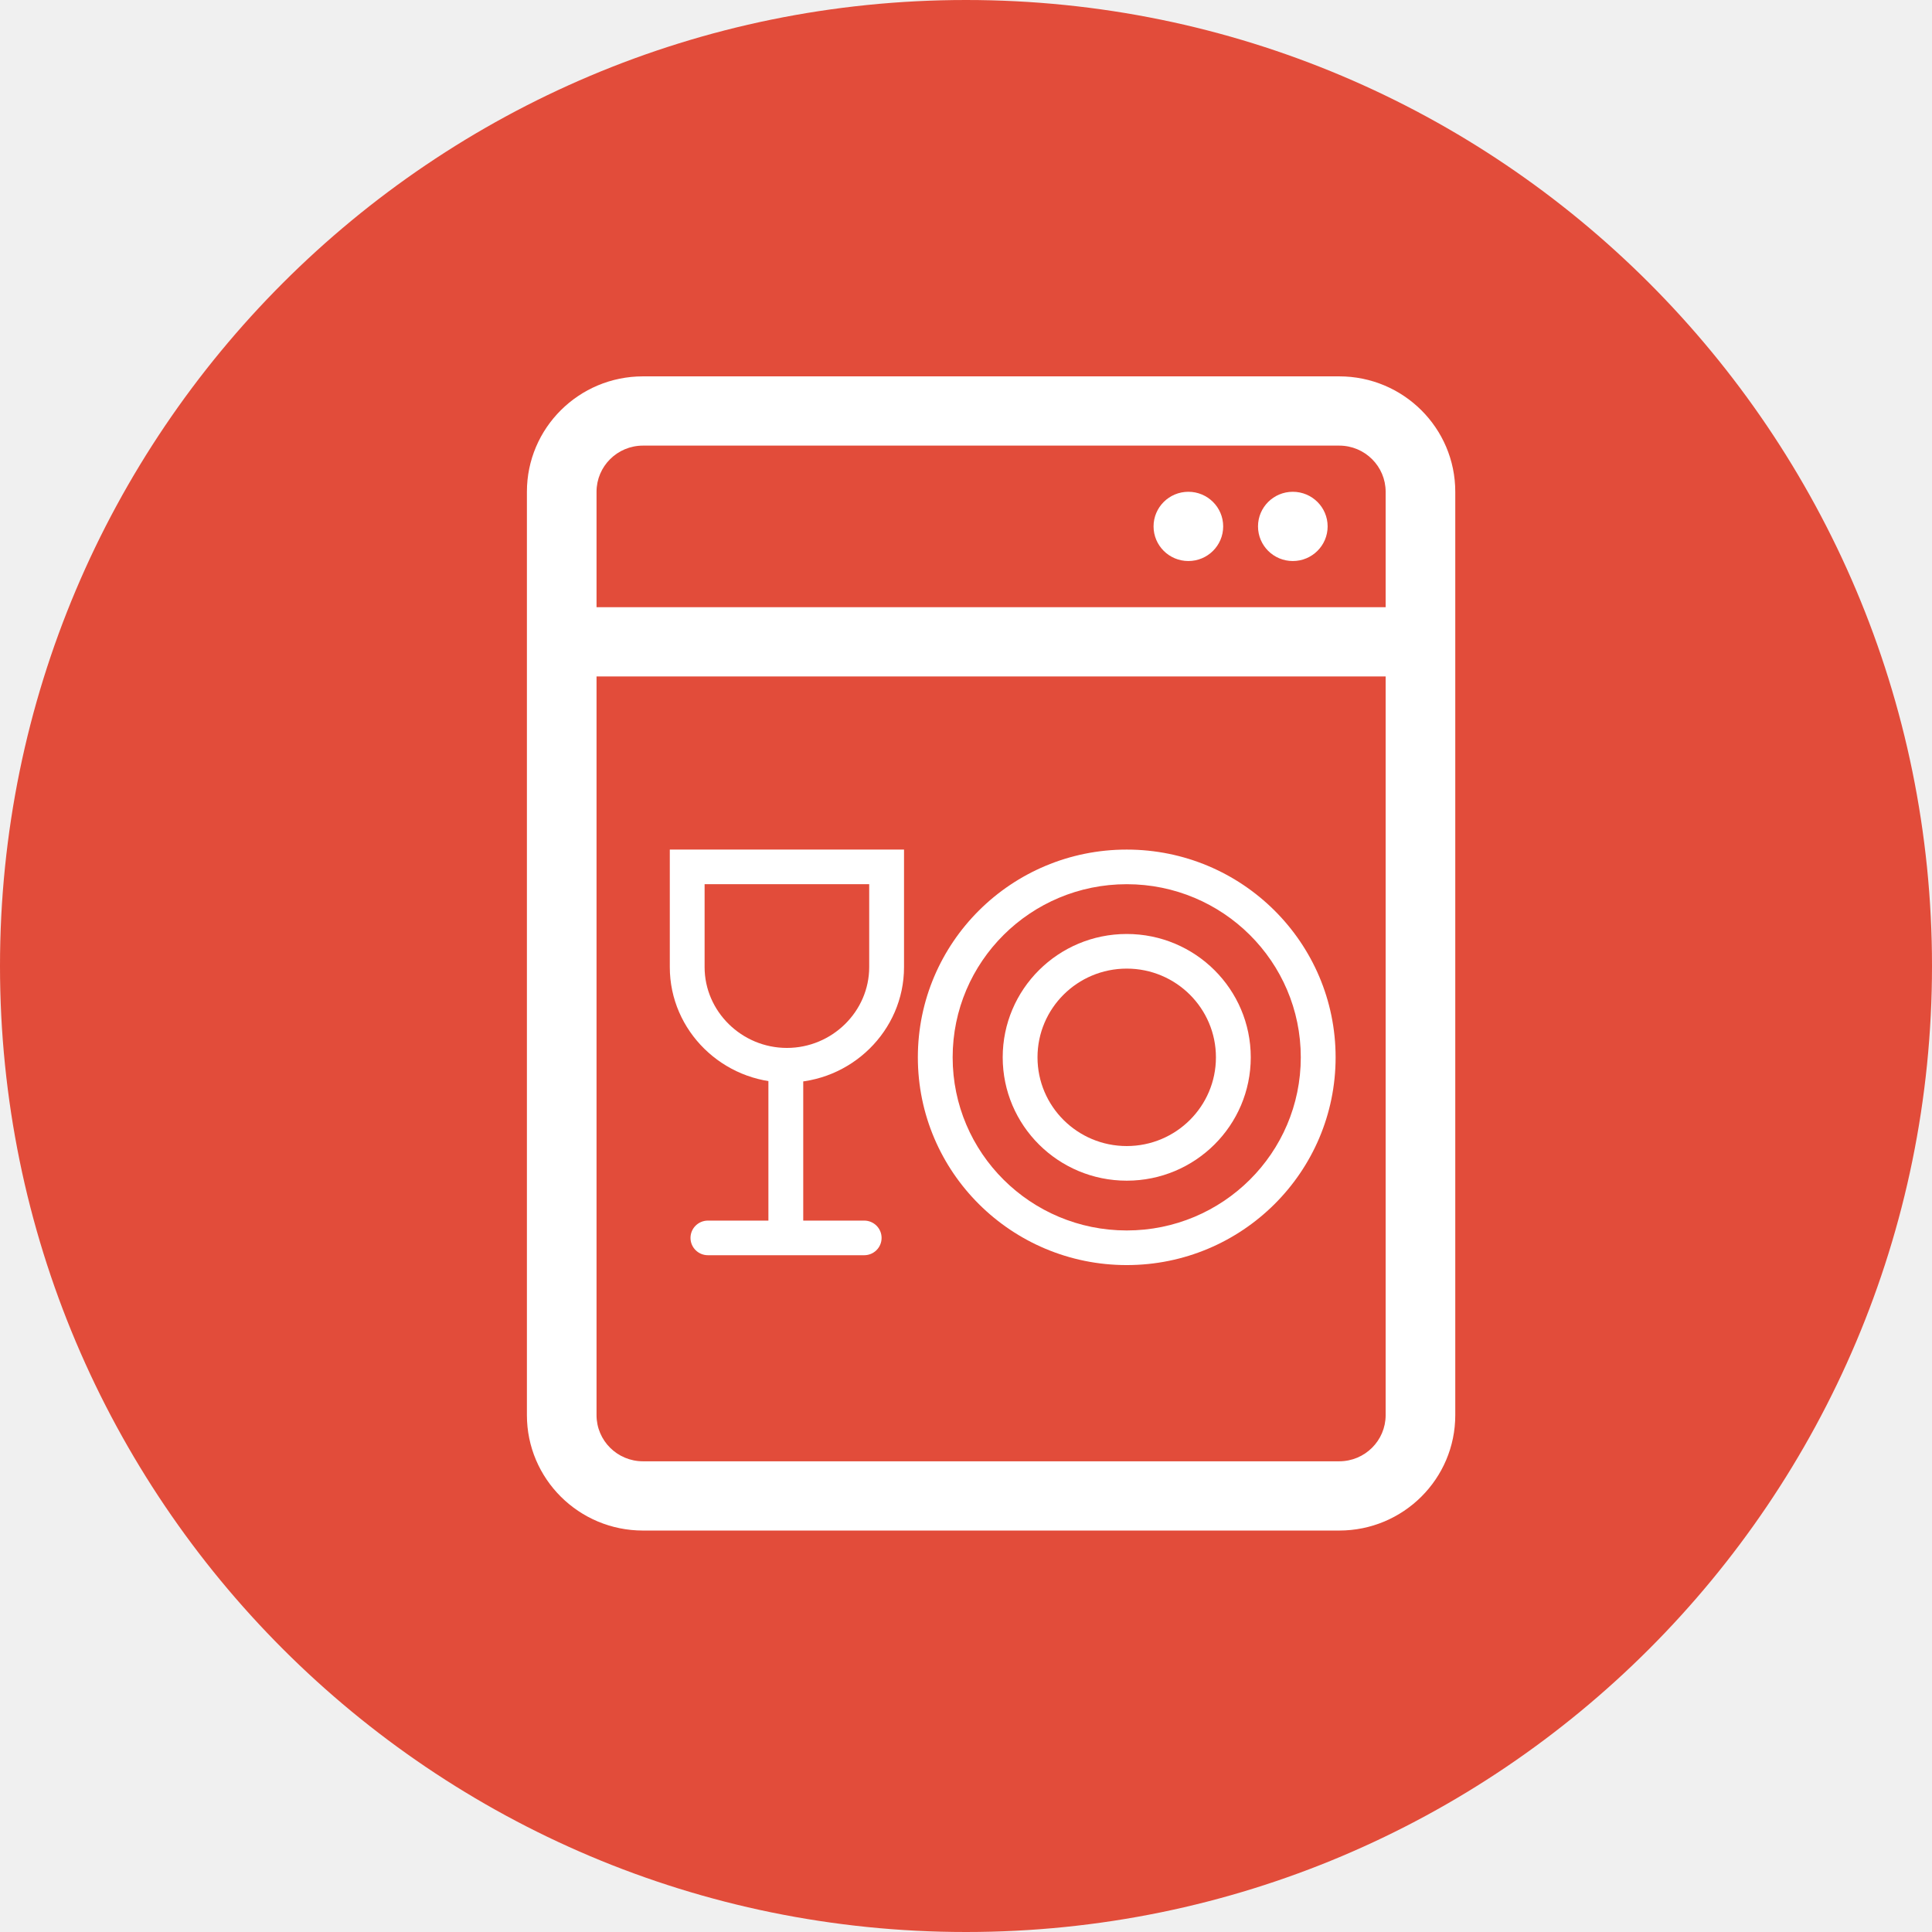
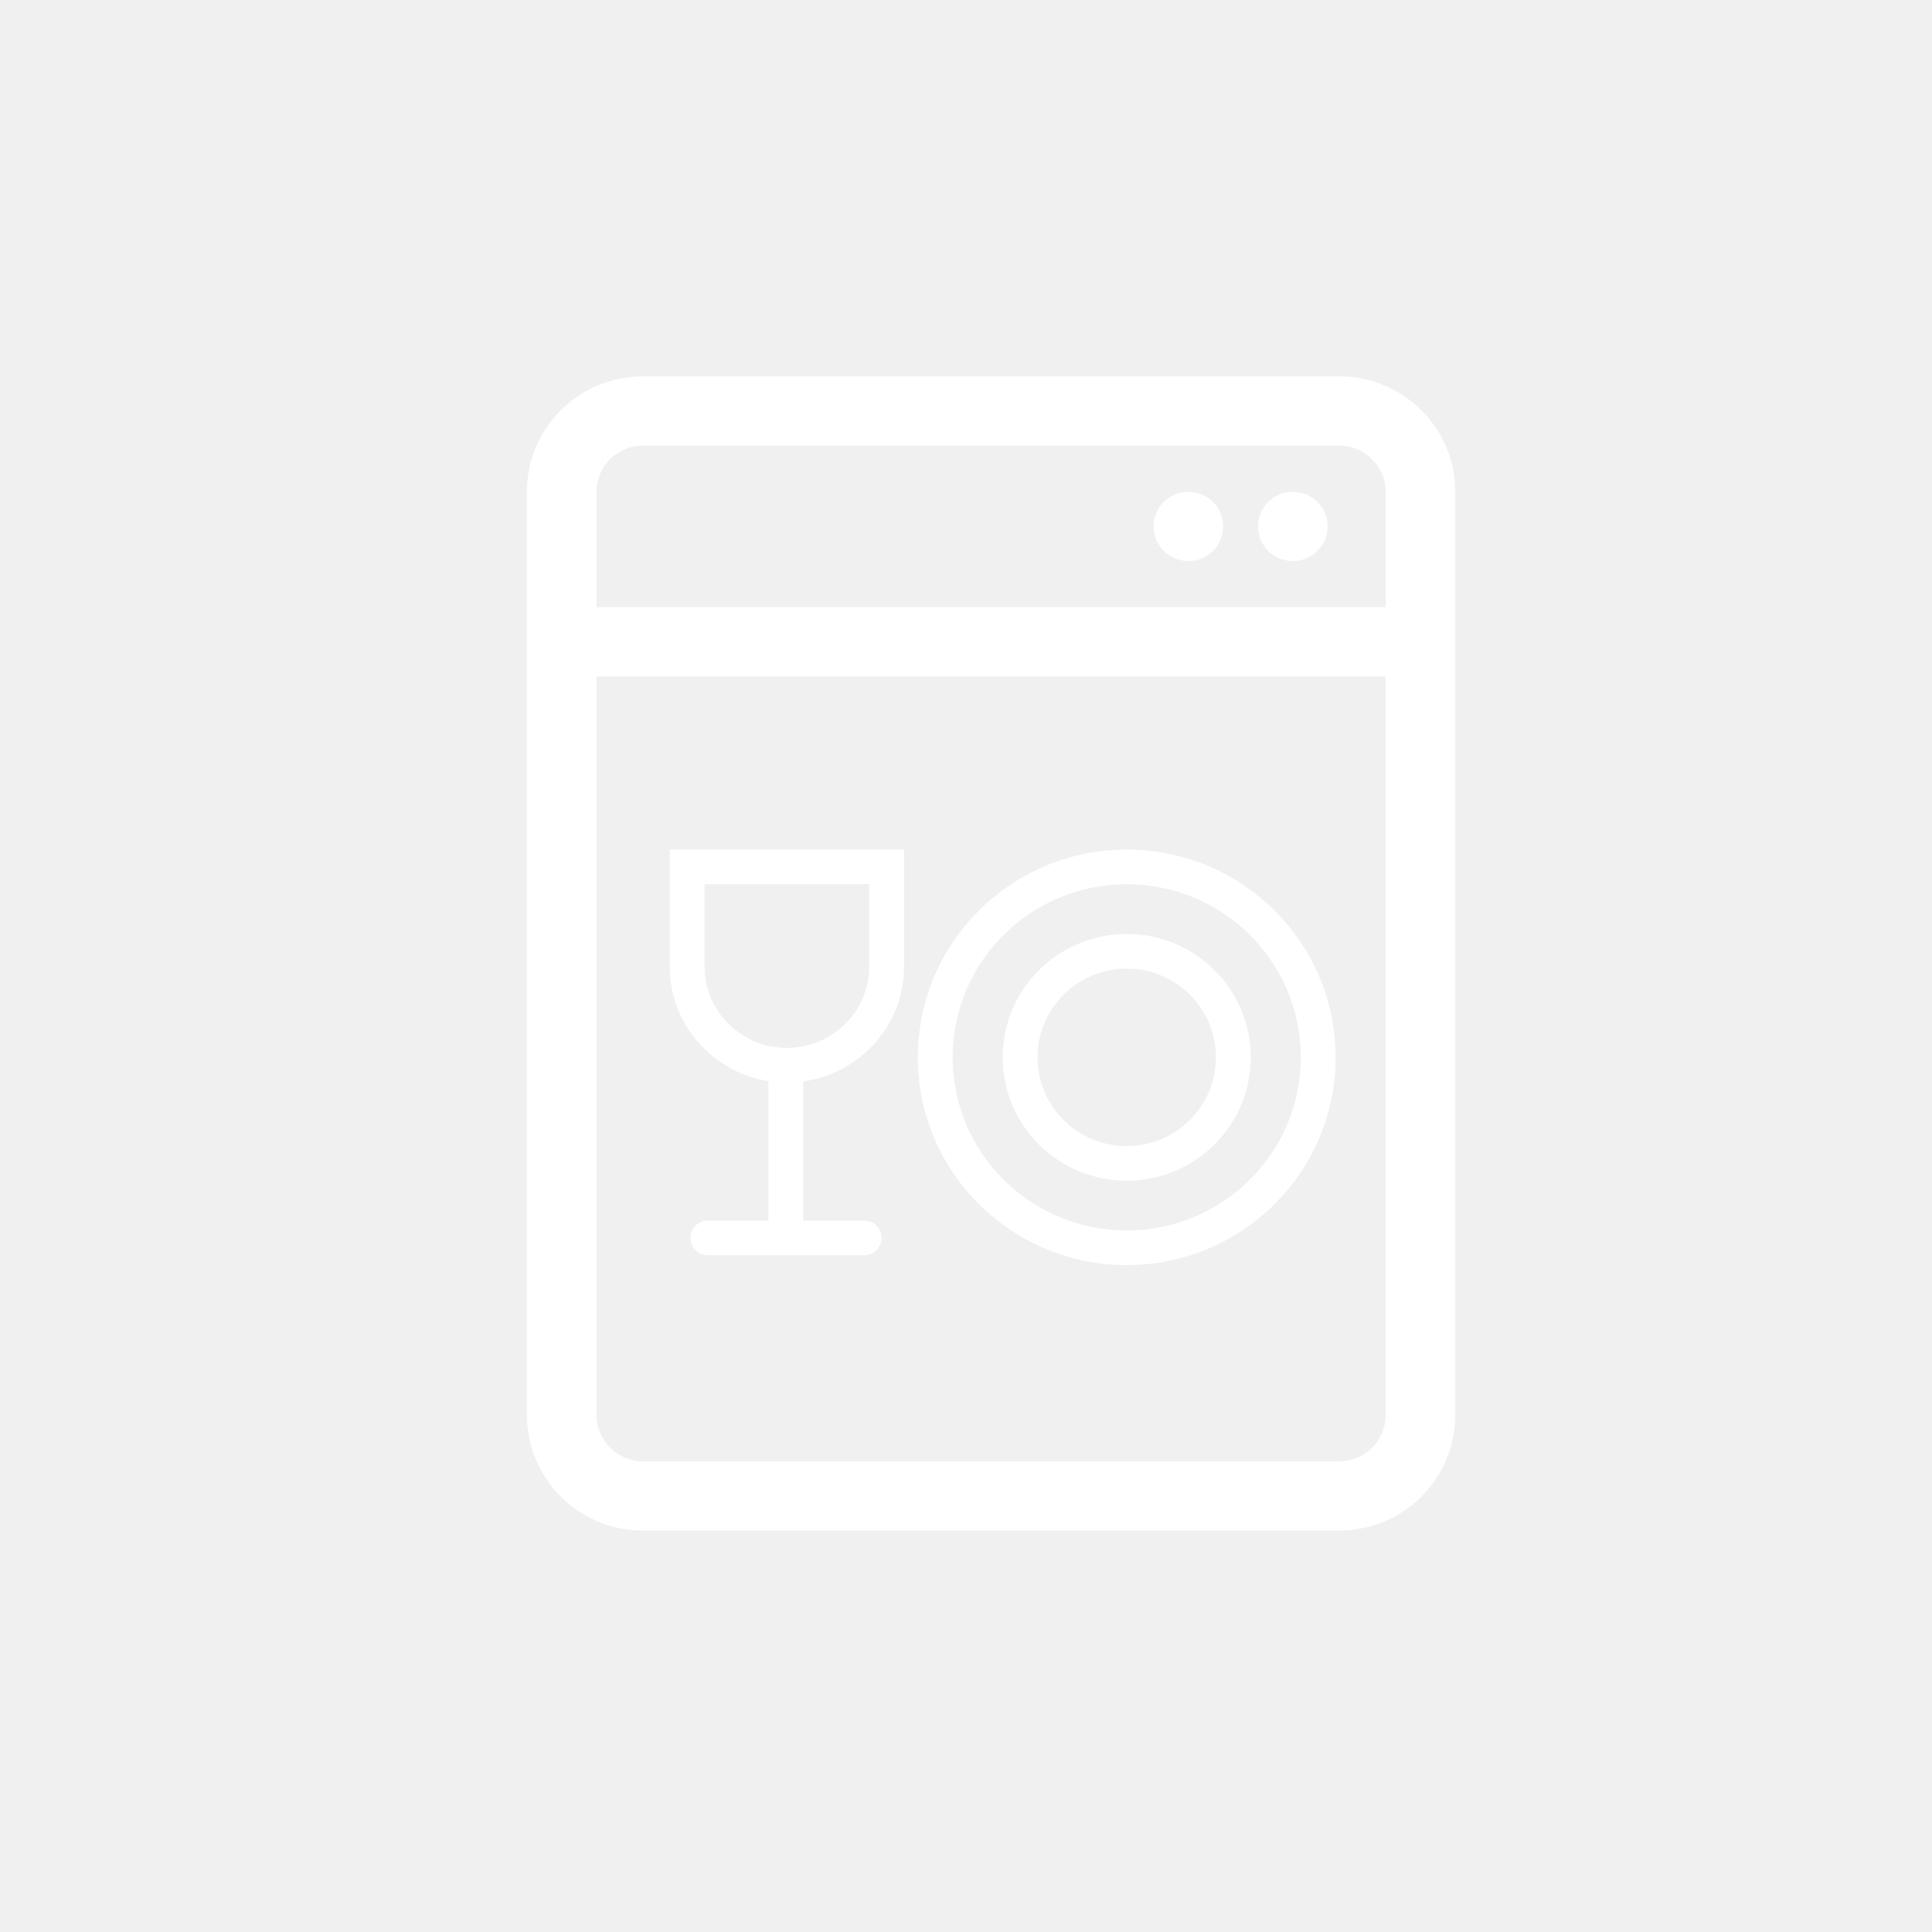
<svg xmlns="http://www.w3.org/2000/svg" width="77" height="77" viewBox="0 0 77 77" fill="none">
-   <circle cx="38.5" cy="38.5" r="38.5" fill="#E24C3A" />
  <path fill-rule="evenodd" clip-rule="evenodd" d="M53.375 17.76H25.625C24.603 17.76 23.775 18.584 23.775 19.6V56.4C23.775 57.416 24.603 58.24 25.625 58.24H53.375C54.397 58.24 55.225 57.416 55.225 56.4V19.6C55.225 18.584 54.397 17.76 53.375 17.76ZM25.625 15C23.071 15 21 17.059 21 19.6V56.4C21 58.941 23.071 61 25.625 61H53.375C55.929 61 58 58.941 58 56.4V19.6C58 17.059 55.929 15 53.375 15H25.625Z" fill="white" />
  <path fill-rule="evenodd" clip-rule="evenodd" d="M56.15 26.96H22.156V24.2H56.15V26.96Z" fill="white" />
  <path fill-rule="evenodd" clip-rule="evenodd" d="M34.642 35.24H28.082V38.545C28.082 40.307 29.558 41.765 31.362 41.765C33.167 41.765 34.642 40.307 34.642 38.545V35.24ZM26.695 33.86V38.545C26.695 41.086 28.808 43.145 31.362 43.145C33.917 43.145 36.03 41.086 36.03 38.545V33.86H26.695Z" fill="white" />
  <path fill-rule="evenodd" clip-rule="evenodd" d="M30.625 49.742L30.625 42.168L32.013 42.168L32.013 49.742L30.625 49.742Z" fill="white" />
  <path fill-rule="evenodd" clip-rule="evenodd" d="M35.136 49.337C35.136 49.718 34.826 50.027 34.443 50.027L28.214 50.027C27.831 50.027 27.52 49.718 27.52 49.337C27.52 48.956 27.831 48.647 28.214 48.647L34.443 48.647C34.826 48.647 35.136 48.956 35.136 49.337Z" fill="white" />
  <path fill-rule="evenodd" clip-rule="evenodd" d="M44.906 49.04C48.737 49.04 51.843 45.951 51.843 42.14C51.843 38.329 48.737 35.24 44.906 35.24C41.074 35.24 37.968 38.329 37.968 42.14C37.968 45.951 41.074 49.04 44.906 49.04ZM44.906 50.42C49.503 50.42 53.231 46.713 53.231 42.14C53.231 37.567 49.503 33.86 44.906 33.86C40.308 33.86 36.581 37.567 36.581 42.14C36.581 46.713 40.308 50.42 44.906 50.42Z" fill="white" />
  <path fill-rule="evenodd" clip-rule="evenodd" d="M44.906 45.676C46.869 45.676 48.461 44.093 48.461 42.14C48.461 40.187 46.869 38.604 44.906 38.604C42.942 38.604 41.35 40.187 41.35 42.14C41.35 44.093 42.942 45.676 44.906 45.676ZM44.906 47.056C47.636 47.056 49.849 44.855 49.849 42.14C49.849 39.425 47.636 37.224 44.906 37.224C42.176 37.224 39.963 39.425 39.963 42.14C39.963 44.855 42.176 47.056 44.906 47.056Z" fill="white" />
  <path d="M48.75 20.98C48.75 21.742 48.129 22.36 47.363 22.36C46.596 22.36 45.975 21.742 45.975 20.98C45.975 20.218 46.596 19.6 47.363 19.6C48.129 19.6 48.75 20.218 48.75 20.98Z" fill="white" />
  <path d="M52.913 20.98C52.913 21.742 52.291 22.36 51.525 22.36C50.759 22.36 50.138 21.742 50.138 20.98C50.138 20.218 50.759 19.6 51.525 19.6C52.291 19.6 52.913 20.218 52.913 20.98Z" fill="white" />
</svg>
